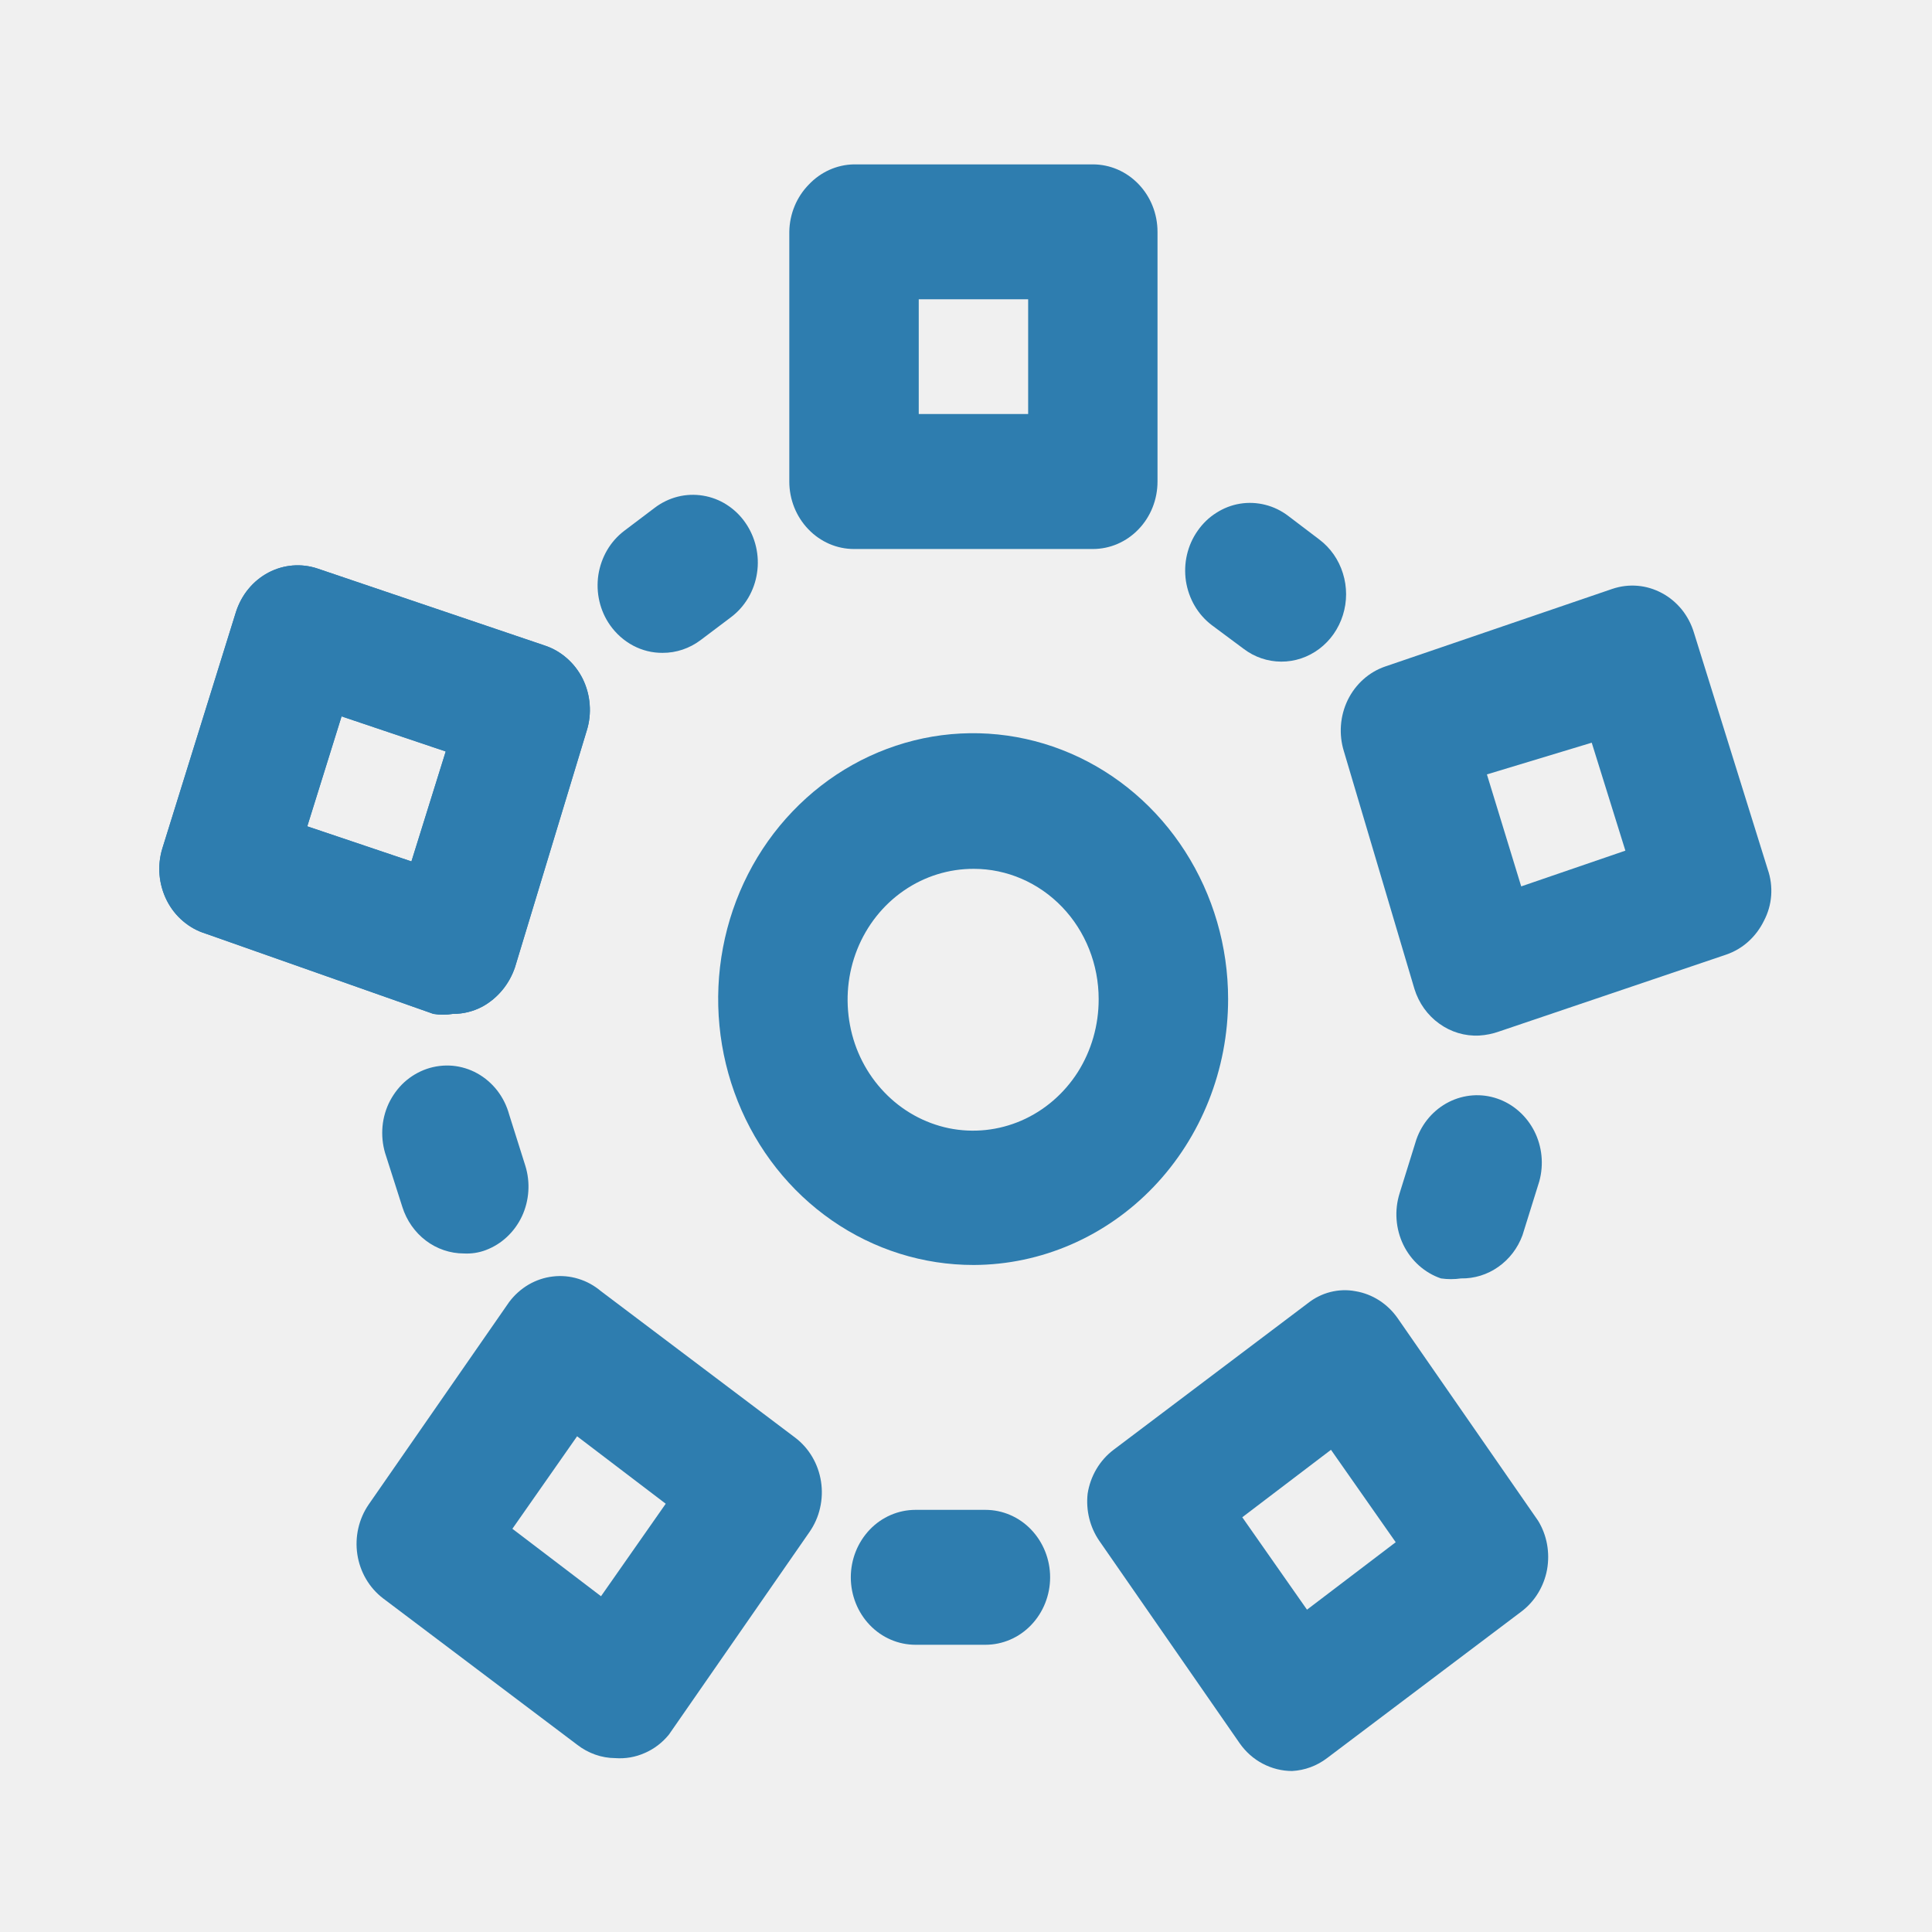
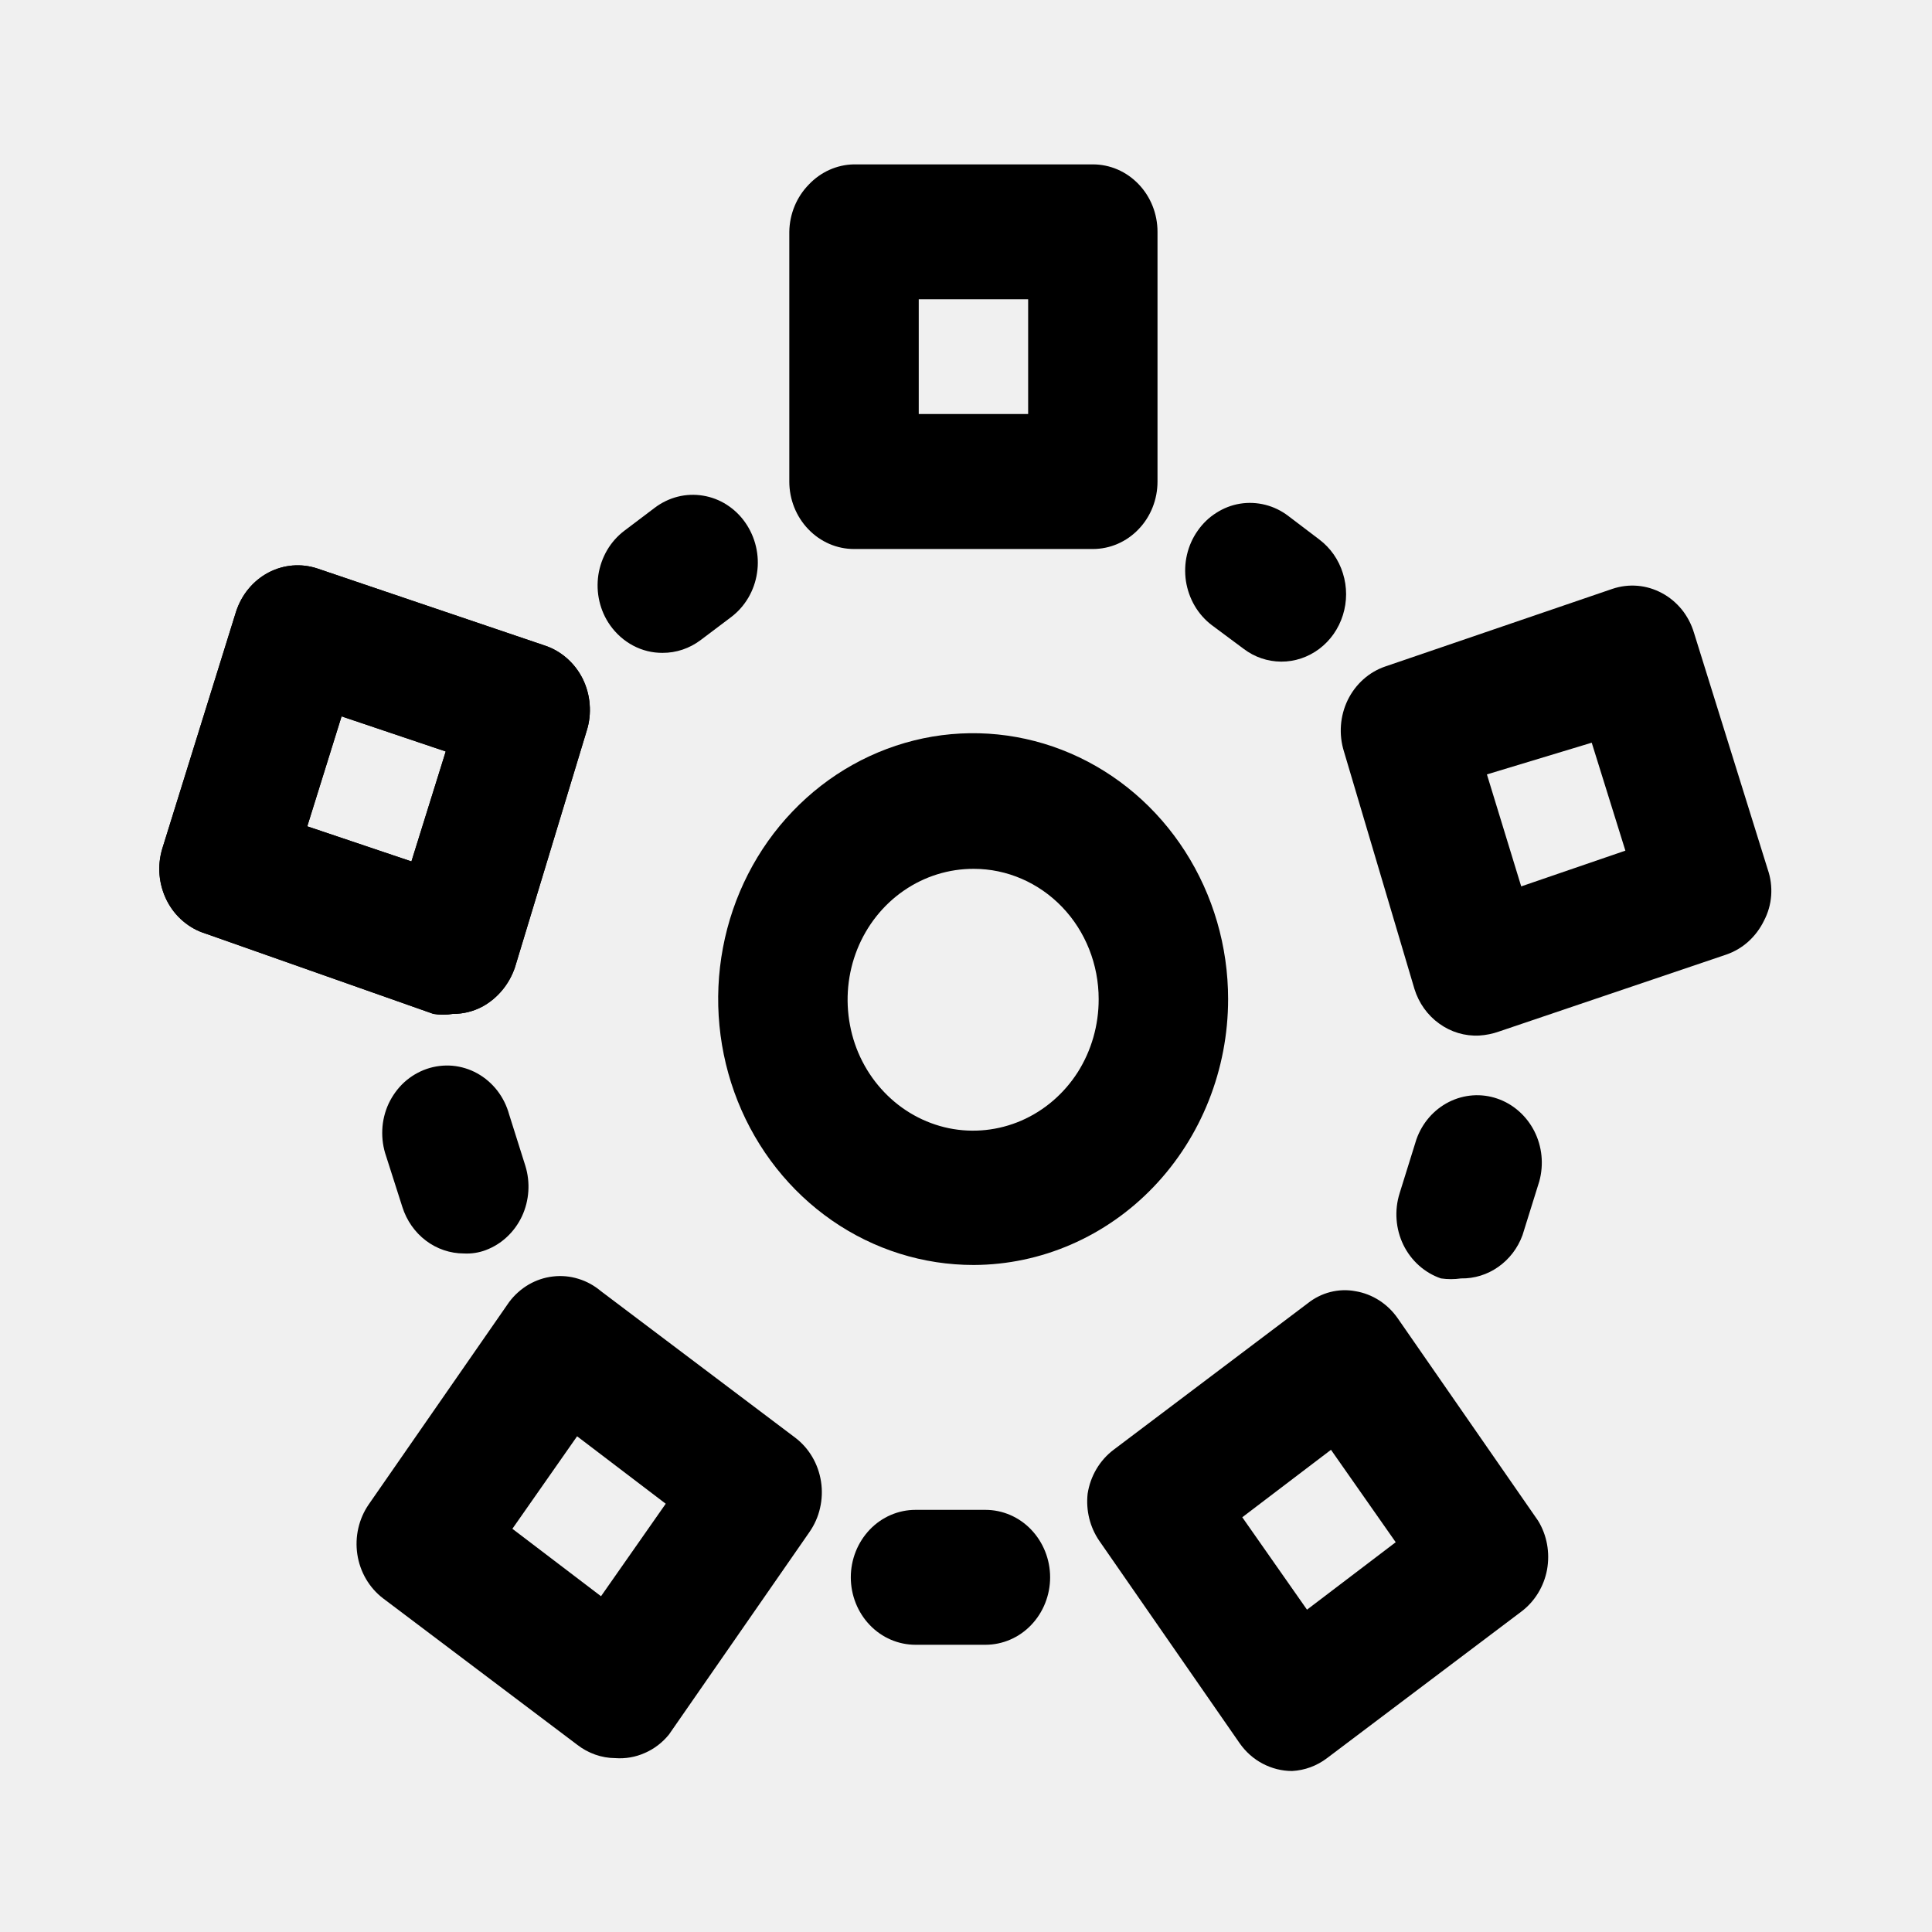
- <svg xmlns="http://www.w3.org/2000/svg" aria-hidden="true" data-testid="test-icon" viewBox="0 0 24 24">
+ <svg xmlns="http://www.w3.org/2000/svg" aria-hidden="true" data-testid="test-icon" fill="currentColor" viewBox="0 0 24 24">
  <g clipPath="url(#clip0_359_27721)">
-     <path d="M5.625 12.595C5.545 12.608 5.464 12.608 5.384 12.595L2.555 11.598C2.452 11.566 2.357 11.514 2.274 11.443C2.191 11.373 2.123 11.286 2.073 11.188C2.023 11.089 1.992 10.981 1.982 10.87C1.972 10.76 1.984 10.648 2.016 10.542L2.932 7.599C2.966 7.495 3.018 7.398 3.087 7.315C3.156 7.231 3.24 7.163 3.334 7.113C3.524 7.013 3.743 6.995 3.945 7.063L6.767 8.019C6.868 8.052 6.961 8.106 7.042 8.177C7.123 8.248 7.19 8.335 7.239 8.433C7.287 8.532 7.317 8.639 7.325 8.749C7.334 8.859 7.322 8.97 7.289 9.075L6.397 12.017C6.326 12.226 6.183 12.399 5.995 12.503C5.881 12.564 5.754 12.596 5.625 12.595ZM3.817 10.265L5.111 10.701L5.537 9.335L4.243 8.899L3.817 10.265Z" fill="#2E7DAF" />
-     <path d="M10.609 6.82C10.396 6.82 10.192 6.732 10.041 6.574C9.89 6.417 9.805 6.204 9.805 5.982V2.88C9.808 2.659 9.895 2.448 10.047 2.293C10.195 2.136 10.397 2.045 10.609 2.042H13.575C13.789 2.042 13.993 2.13 14.144 2.288C14.295 2.445 14.379 2.658 14.379 2.88V5.982C14.379 6.204 14.295 6.417 14.144 6.574C13.993 6.732 13.789 6.82 13.575 6.82H10.609ZM11.413 3.718V5.143H12.772V3.718H11.413Z" fill="#2E7DAF" />
-     <path d="M18.375 12.864C18.198 12.873 18.024 12.821 17.879 12.716C17.733 12.612 17.625 12.46 17.571 12.286L16.695 9.335C16.629 9.124 16.646 8.894 16.742 8.696C16.839 8.498 17.006 8.348 17.209 8.279L20.03 7.315C20.131 7.281 20.238 7.268 20.343 7.277C20.449 7.286 20.551 7.317 20.646 7.368C20.74 7.418 20.823 7.488 20.892 7.572C20.96 7.657 21.011 7.754 21.043 7.86L21.96 10.802C21.996 10.905 22.01 11.016 22.002 11.126C21.994 11.236 21.963 11.342 21.912 11.439C21.864 11.537 21.798 11.625 21.718 11.697C21.638 11.769 21.546 11.823 21.445 11.858L18.624 12.813C18.543 12.842 18.459 12.859 18.375 12.864ZM18.471 9.62L18.897 11.011L20.191 10.567L19.773 9.226L18.471 9.62Z" fill="#2E7DAF" />
-     <path d="M16.051 22C15.925 22 15.8 21.969 15.686 21.909C15.573 21.85 15.475 21.763 15.4 21.656L13.656 19.141C13.539 18.971 13.488 18.762 13.511 18.555C13.545 18.336 13.661 18.14 13.833 18.01L16.244 16.191C16.328 16.124 16.424 16.076 16.526 16.05C16.629 16.024 16.735 16.02 16.839 16.04C17.049 16.075 17.237 16.196 17.362 16.375L19.106 18.89C19.217 19.07 19.256 19.288 19.218 19.499C19.179 19.709 19.064 19.896 18.897 20.021L16.485 21.84C16.359 21.936 16.208 21.992 16.051 22ZM15.432 18.848L16.236 19.996L17.338 19.158L16.534 18.01L15.432 18.848Z" fill="#2E7DAF" />
-     <path d="M7.643 21.84C7.472 21.839 7.306 21.78 7.169 21.673L4.757 19.854C4.586 19.723 4.472 19.527 4.439 19.309C4.406 19.091 4.457 18.868 4.58 18.689L6.325 16.174C6.391 16.086 6.473 16.013 6.566 15.958C6.659 15.904 6.762 15.869 6.868 15.857C6.975 15.844 7.082 15.854 7.185 15.886C7.288 15.917 7.383 15.97 7.466 16.04L9.878 17.859C10.05 17.989 10.165 18.185 10.199 18.404C10.216 18.513 10.212 18.625 10.187 18.733C10.163 18.841 10.117 18.943 10.055 19.032L8.31 21.547C8.229 21.647 8.126 21.726 8.01 21.776C7.894 21.828 7.769 21.849 7.643 21.84ZM6.365 18.991L7.466 19.829L8.27 18.68L7.169 17.842L6.365 18.991Z" fill="#2E7DAF" />
-     <path d="M5.625 12.595C5.545 12.608 5.464 12.608 5.384 12.595L2.555 11.598C2.452 11.566 2.357 11.514 2.274 11.443C2.191 11.373 2.123 11.286 2.073 11.188C2.023 11.089 1.992 10.981 1.982 10.87C1.972 10.76 1.984 10.648 2.016 10.542L2.932 7.599C2.966 7.495 3.018 7.398 3.087 7.315C3.156 7.231 3.24 7.163 3.334 7.113C3.524 7.013 3.743 6.995 3.945 7.063L6.767 8.019C6.868 8.052 6.961 8.106 7.042 8.177C7.123 8.248 7.19 8.335 7.239 8.433C7.287 8.532 7.317 8.639 7.325 8.749C7.334 8.859 7.322 8.97 7.289 9.075L6.397 12.017C6.326 12.226 6.183 12.399 5.995 12.503C5.881 12.564 5.754 12.596 5.625 12.595ZM3.817 10.265L5.111 10.701L5.537 9.335L4.243 8.899L3.817 10.265Z" fill="#2E7DAF" />
-     <path d="M8.23 8.11C8.103 8.111 7.978 8.08 7.865 8.02C7.752 7.96 7.654 7.873 7.579 7.767C7.516 7.678 7.471 7.577 7.446 7.469C7.421 7.362 7.417 7.251 7.433 7.142C7.45 7.033 7.487 6.928 7.542 6.834C7.597 6.74 7.67 6.658 7.756 6.593L8.133 6.308C8.219 6.243 8.316 6.196 8.419 6.17C8.522 6.144 8.628 6.14 8.733 6.157C8.837 6.174 8.938 6.212 9.028 6.27C9.118 6.328 9.197 6.403 9.259 6.493C9.321 6.582 9.366 6.683 9.391 6.79C9.416 6.897 9.421 7.009 9.404 7.118C9.388 7.227 9.351 7.331 9.296 7.425C9.24 7.52 9.168 7.601 9.082 7.666L8.704 7.951C8.566 8.055 8.4 8.111 8.23 8.11Z" fill="#2E7DAF" />
-     <path d="M15.915 8.219C15.747 8.218 15.584 8.163 15.449 8.06L15.055 7.767C14.969 7.702 14.896 7.62 14.841 7.526C14.786 7.432 14.749 7.327 14.732 7.218C14.716 7.109 14.72 6.998 14.745 6.891C14.77 6.783 14.815 6.682 14.878 6.593C14.94 6.504 15.018 6.428 15.109 6.371C15.199 6.313 15.299 6.274 15.404 6.257C15.508 6.24 15.615 6.245 15.718 6.271C15.821 6.297 15.918 6.344 16.003 6.409L16.389 6.702C16.527 6.806 16.63 6.953 16.682 7.122C16.735 7.291 16.735 7.472 16.682 7.641C16.629 7.81 16.527 7.956 16.389 8.06C16.251 8.164 16.085 8.22 15.915 8.219Z" fill="#2E7DAF" />
-     <path d="M5.762 15.571C5.593 15.571 5.427 15.515 5.29 15.411C5.153 15.307 5.051 15.161 4.998 14.993L4.797 14.364C4.76 14.258 4.744 14.146 4.749 14.033C4.754 13.921 4.781 13.81 4.828 13.709C4.876 13.608 4.942 13.517 5.023 13.443C5.105 13.369 5.2 13.313 5.302 13.278C5.405 13.243 5.514 13.23 5.621 13.239C5.729 13.249 5.834 13.281 5.929 13.334C6.025 13.387 6.109 13.46 6.177 13.547C6.245 13.635 6.295 13.736 6.325 13.845L6.526 14.482C6.59 14.688 6.575 14.913 6.484 15.109C6.392 15.304 6.232 15.455 6.035 15.529C5.948 15.562 5.855 15.576 5.762 15.571Z" fill="#2E7DAF" />
-     <path d="M12.241 20.432H11.373C11.16 20.432 10.955 20.344 10.805 20.187C10.654 20.03 10.569 19.816 10.569 19.594C10.569 19.372 10.654 19.159 10.805 19.001C10.955 18.844 11.16 18.756 11.373 18.756H12.241C12.454 18.756 12.659 18.844 12.809 19.001C12.96 19.159 13.045 19.372 13.045 19.594C13.045 19.816 12.96 20.03 12.809 20.187C12.659 20.344 12.454 20.432 12.241 20.432Z" fill="#2E7DAF" />
-     <path d="M18.149 15.881C18.067 15.893 17.983 15.893 17.9 15.881C17.698 15.812 17.53 15.662 17.433 15.464C17.337 15.266 17.32 15.036 17.386 14.825L17.595 14.154C17.667 13.95 17.811 13.784 17.999 13.689C18.186 13.595 18.401 13.579 18.599 13.647C18.796 13.714 18.961 13.859 19.059 14.05C19.157 14.242 19.179 14.465 19.122 14.674L18.913 15.344C18.854 15.505 18.749 15.642 18.612 15.738C18.476 15.834 18.314 15.884 18.149 15.881Z" fill="#2E7DAF" />
-     <path d="M12.097 15.714C11.47 15.715 10.857 15.523 10.335 15.161C9.813 14.799 9.406 14.284 9.165 13.681C8.924 13.077 8.86 12.413 8.981 11.772C9.102 11.131 9.403 10.541 9.846 10.079C10.289 9.616 10.853 9.301 11.468 9.172C12.082 9.044 12.719 9.109 13.299 9.359C13.878 9.609 14.373 10.032 14.721 10.575C15.07 11.119 15.256 11.757 15.256 12.411C15.256 13.285 14.923 14.124 14.331 14.743C13.739 15.362 12.935 15.711 12.097 15.714ZM12.097 10.793C11.787 10.792 11.485 10.886 11.227 11.064C10.969 11.242 10.768 11.496 10.649 11.793C10.53 12.091 10.499 12.418 10.559 12.735C10.618 13.051 10.767 13.341 10.986 13.569C11.204 13.797 11.483 13.952 11.786 14.015C12.089 14.077 12.404 14.044 12.689 13.92C12.974 13.796 13.218 13.586 13.389 13.318C13.559 13.049 13.649 12.733 13.648 12.411C13.648 11.982 13.485 11.57 13.194 11.267C12.903 10.964 12.508 10.793 12.097 10.793Z" fill="#2E7DAF" />
+     <path d="M5.625 12.595C5.545 12.608 5.464 12.608 5.384 12.595L2.555 11.598C2.452 11.566 2.357 11.514 2.274 11.443C2.191 11.373 2.123 11.286 2.073 11.188C2.023 11.089 1.992 10.981 1.982 10.87C1.972 10.76 1.984 10.648 2.016 10.542L2.932 7.599C2.966 7.495 3.018 7.398 3.087 7.315C3.156 7.231 3.24 7.163 3.334 7.113C3.524 7.013 3.743 6.995 3.945 7.063L6.767 8.019C6.868 8.052 6.961 8.106 7.042 8.177C7.123 8.248 7.19 8.335 7.239 8.433C7.287 8.532 7.317 8.639 7.325 8.749C7.334 8.859 7.322 8.97 7.289 9.075L6.397 12.017C6.326 12.226 6.183 12.399 5.995 12.503C5.881 12.564 5.754 12.596 5.625 12.595ZM3.817 10.265L5.111 10.701L5.537 9.335L4.243 8.899L3.817 10.265Z" />
+     <path d="M10.609 6.82C10.396 6.82 10.192 6.732 10.041 6.574C9.89 6.417 9.805 6.204 9.805 5.982V2.88C9.808 2.659 9.895 2.448 10.047 2.293C10.195 2.136 10.397 2.045 10.609 2.042H13.575C13.789 2.042 13.993 2.13 14.144 2.288C14.295 2.445 14.379 2.658 14.379 2.88V5.982C14.379 6.204 14.295 6.417 14.144 6.574C13.993 6.732 13.789 6.82 13.575 6.82H10.609ZM11.413 3.718V5.143H12.772V3.718H11.413Z" />
+     <path d="M18.375 12.864C18.198 12.873 18.024 12.821 17.879 12.716C17.733 12.612 17.625 12.46 17.571 12.286L16.695 9.335C16.629 9.124 16.646 8.894 16.742 8.696C16.839 8.498 17.006 8.348 17.209 8.279L20.03 7.315C20.131 7.281 20.238 7.268 20.343 7.277C20.449 7.286 20.551 7.317 20.646 7.368C20.74 7.418 20.823 7.488 20.892 7.572C20.96 7.657 21.011 7.754 21.043 7.86L21.96 10.802C21.996 10.905 22.01 11.016 22.002 11.126C21.994 11.236 21.963 11.342 21.912 11.439C21.864 11.537 21.798 11.625 21.718 11.697C21.638 11.769 21.546 11.823 21.445 11.858L18.624 12.813C18.543 12.842 18.459 12.859 18.375 12.864ZM18.471 9.62L18.897 11.011L20.191 10.567L19.773 9.226L18.471 9.62Z" />
+     <path d="M16.051 22C15.925 22 15.8 21.969 15.686 21.909C15.573 21.85 15.475 21.763 15.4 21.656L13.656 19.141C13.539 18.971 13.488 18.762 13.511 18.555C13.545 18.336 13.661 18.14 13.833 18.01L16.244 16.191C16.328 16.124 16.424 16.076 16.526 16.05C16.629 16.024 16.735 16.02 16.839 16.04C17.049 16.075 17.237 16.196 17.362 16.375L19.106 18.89C19.217 19.07 19.256 19.288 19.218 19.499C19.179 19.709 19.064 19.896 18.897 20.021L16.485 21.84C16.359 21.936 16.208 21.992 16.051 22ZM15.432 18.848L16.236 19.996L17.338 19.158L16.534 18.01L15.432 18.848Z" />
+     <path d="M7.643 21.84C7.472 21.839 7.306 21.78 7.169 21.673L4.757 19.854C4.586 19.723 4.472 19.527 4.439 19.309C4.406 19.091 4.457 18.868 4.58 18.689L6.325 16.174C6.391 16.086 6.473 16.013 6.566 15.958C6.659 15.904 6.762 15.869 6.868 15.857C6.975 15.844 7.082 15.854 7.185 15.886C7.288 15.917 7.383 15.97 7.466 16.04L9.878 17.859C10.05 17.989 10.165 18.185 10.199 18.404C10.216 18.513 10.212 18.625 10.187 18.733C10.163 18.841 10.117 18.943 10.055 19.032L8.31 21.547C8.229 21.647 8.126 21.726 8.01 21.776C7.894 21.828 7.769 21.849 7.643 21.84ZM6.365 18.991L7.466 19.829L8.27 18.68L7.169 17.842L6.365 18.991Z" />
+     <path d="M5.625 12.595C5.545 12.608 5.464 12.608 5.384 12.595L2.555 11.598C2.452 11.566 2.357 11.514 2.274 11.443C2.191 11.373 2.123 11.286 2.073 11.188C2.023 11.089 1.992 10.981 1.982 10.87C1.972 10.76 1.984 10.648 2.016 10.542L2.932 7.599C2.966 7.495 3.018 7.398 3.087 7.315C3.156 7.231 3.24 7.163 3.334 7.113C3.524 7.013 3.743 6.995 3.945 7.063L6.767 8.019C6.868 8.052 6.961 8.106 7.042 8.177C7.123 8.248 7.19 8.335 7.239 8.433C7.287 8.532 7.317 8.639 7.325 8.749C7.334 8.859 7.322 8.97 7.289 9.075L6.397 12.017C6.326 12.226 6.183 12.399 5.995 12.503C5.881 12.564 5.754 12.596 5.625 12.595ZM3.817 10.265L5.111 10.701L5.537 9.335L4.243 8.899L3.817 10.265Z" />
+     <path d="M8.23 8.11C8.103 8.111 7.978 8.08 7.865 8.02C7.752 7.96 7.654 7.873 7.579 7.767C7.516 7.678 7.471 7.577 7.446 7.469C7.421 7.362 7.417 7.251 7.433 7.142C7.45 7.033 7.487 6.928 7.542 6.834C7.597 6.74 7.67 6.658 7.756 6.593L8.133 6.308C8.219 6.243 8.316 6.196 8.419 6.17C8.522 6.144 8.628 6.14 8.733 6.157C8.837 6.174 8.938 6.212 9.028 6.27C9.118 6.328 9.197 6.403 9.259 6.493C9.321 6.582 9.366 6.683 9.391 6.79C9.416 6.897 9.421 7.009 9.404 7.118C9.388 7.227 9.351 7.331 9.296 7.425C9.24 7.52 9.168 7.601 9.082 7.666L8.704 7.951C8.566 8.055 8.4 8.111 8.23 8.11Z" />
+     <path d="M15.915 8.219C15.747 8.218 15.584 8.163 15.449 8.06L15.055 7.767C14.969 7.702 14.896 7.62 14.841 7.526C14.786 7.432 14.749 7.327 14.732 7.218C14.716 7.109 14.72 6.998 14.745 6.891C14.77 6.783 14.815 6.682 14.878 6.593C14.94 6.504 15.018 6.428 15.109 6.371C15.199 6.313 15.299 6.274 15.404 6.257C15.508 6.24 15.615 6.245 15.718 6.271C15.821 6.297 15.918 6.344 16.003 6.409L16.389 6.702C16.527 6.806 16.63 6.953 16.682 7.122C16.735 7.291 16.735 7.472 16.682 7.641C16.629 7.81 16.527 7.956 16.389 8.06C16.251 8.164 16.085 8.22 15.915 8.219Z" />
+     <path d="M5.762 15.571C5.593 15.571 5.427 15.515 5.29 15.411C5.153 15.307 5.051 15.161 4.998 14.993L4.797 14.364C4.76 14.258 4.744 14.146 4.749 14.033C4.754 13.921 4.781 13.81 4.828 13.709C4.876 13.608 4.942 13.517 5.023 13.443C5.105 13.369 5.2 13.313 5.302 13.278C5.405 13.243 5.514 13.23 5.621 13.239C5.729 13.249 5.834 13.281 5.929 13.334C6.025 13.387 6.109 13.46 6.177 13.547C6.245 13.635 6.295 13.736 6.325 13.845L6.526 14.482C6.59 14.688 6.575 14.913 6.484 15.109C6.392 15.304 6.232 15.455 6.035 15.529C5.948 15.562 5.855 15.576 5.762 15.571Z" />
+     <path d="M12.241 20.432H11.373C11.16 20.432 10.955 20.344 10.805 20.187C10.654 20.03 10.569 19.816 10.569 19.594C10.569 19.372 10.654 19.159 10.805 19.001C10.955 18.844 11.16 18.756 11.373 18.756H12.241C12.454 18.756 12.659 18.844 12.809 19.001C12.96 19.159 13.045 19.372 13.045 19.594C13.045 19.816 12.96 20.03 12.809 20.187C12.659 20.344 12.454 20.432 12.241 20.432Z" />
+     <path d="M18.149 15.881C18.067 15.893 17.983 15.893 17.9 15.881C17.698 15.812 17.53 15.662 17.433 15.464C17.337 15.266 17.32 15.036 17.386 14.825L17.595 14.154C17.667 13.95 17.811 13.784 17.999 13.689C18.186 13.595 18.401 13.579 18.599 13.647C18.796 13.714 18.961 13.859 19.059 14.05C19.157 14.242 19.179 14.465 19.122 14.674L18.913 15.344C18.854 15.505 18.749 15.642 18.612 15.738C18.476 15.834 18.314 15.884 18.149 15.881Z" />
+     <path d="M12.097 15.714C11.47 15.715 10.857 15.523 10.335 15.161C9.813 14.799 9.406 14.284 9.165 13.681C8.924 13.077 8.86 12.413 8.981 11.772C9.102 11.131 9.403 10.541 9.846 10.079C10.289 9.616 10.853 9.301 11.468 9.172C12.082 9.044 12.719 9.109 13.299 9.359C13.878 9.609 14.373 10.032 14.721 10.575C15.07 11.119 15.256 11.757 15.256 12.411C15.256 13.285 14.923 14.124 14.331 14.743C13.739 15.362 12.935 15.711 12.097 15.714ZM12.097 10.793C11.787 10.792 11.485 10.886 11.227 11.064C10.969 11.242 10.768 11.496 10.649 11.793C10.53 12.091 10.499 12.418 10.559 12.735C10.618 13.051 10.767 13.341 10.986 13.569C11.204 13.797 11.483 13.952 11.786 14.015C12.089 14.077 12.404 14.044 12.689 13.92C12.974 13.796 13.218 13.586 13.389 13.318C13.559 13.049 13.649 12.733 13.648 12.411C13.648 11.982 13.485 11.57 13.194 11.267C12.903 10.964 12.508 10.793 12.097 10.793Z" />
  </g>
  <defs>
    <clipPath id="clip0_359_27721">
      <rect width="20" fill="white" transform="translate(2 2)" />
    </clipPath>
  </defs>
</svg>
